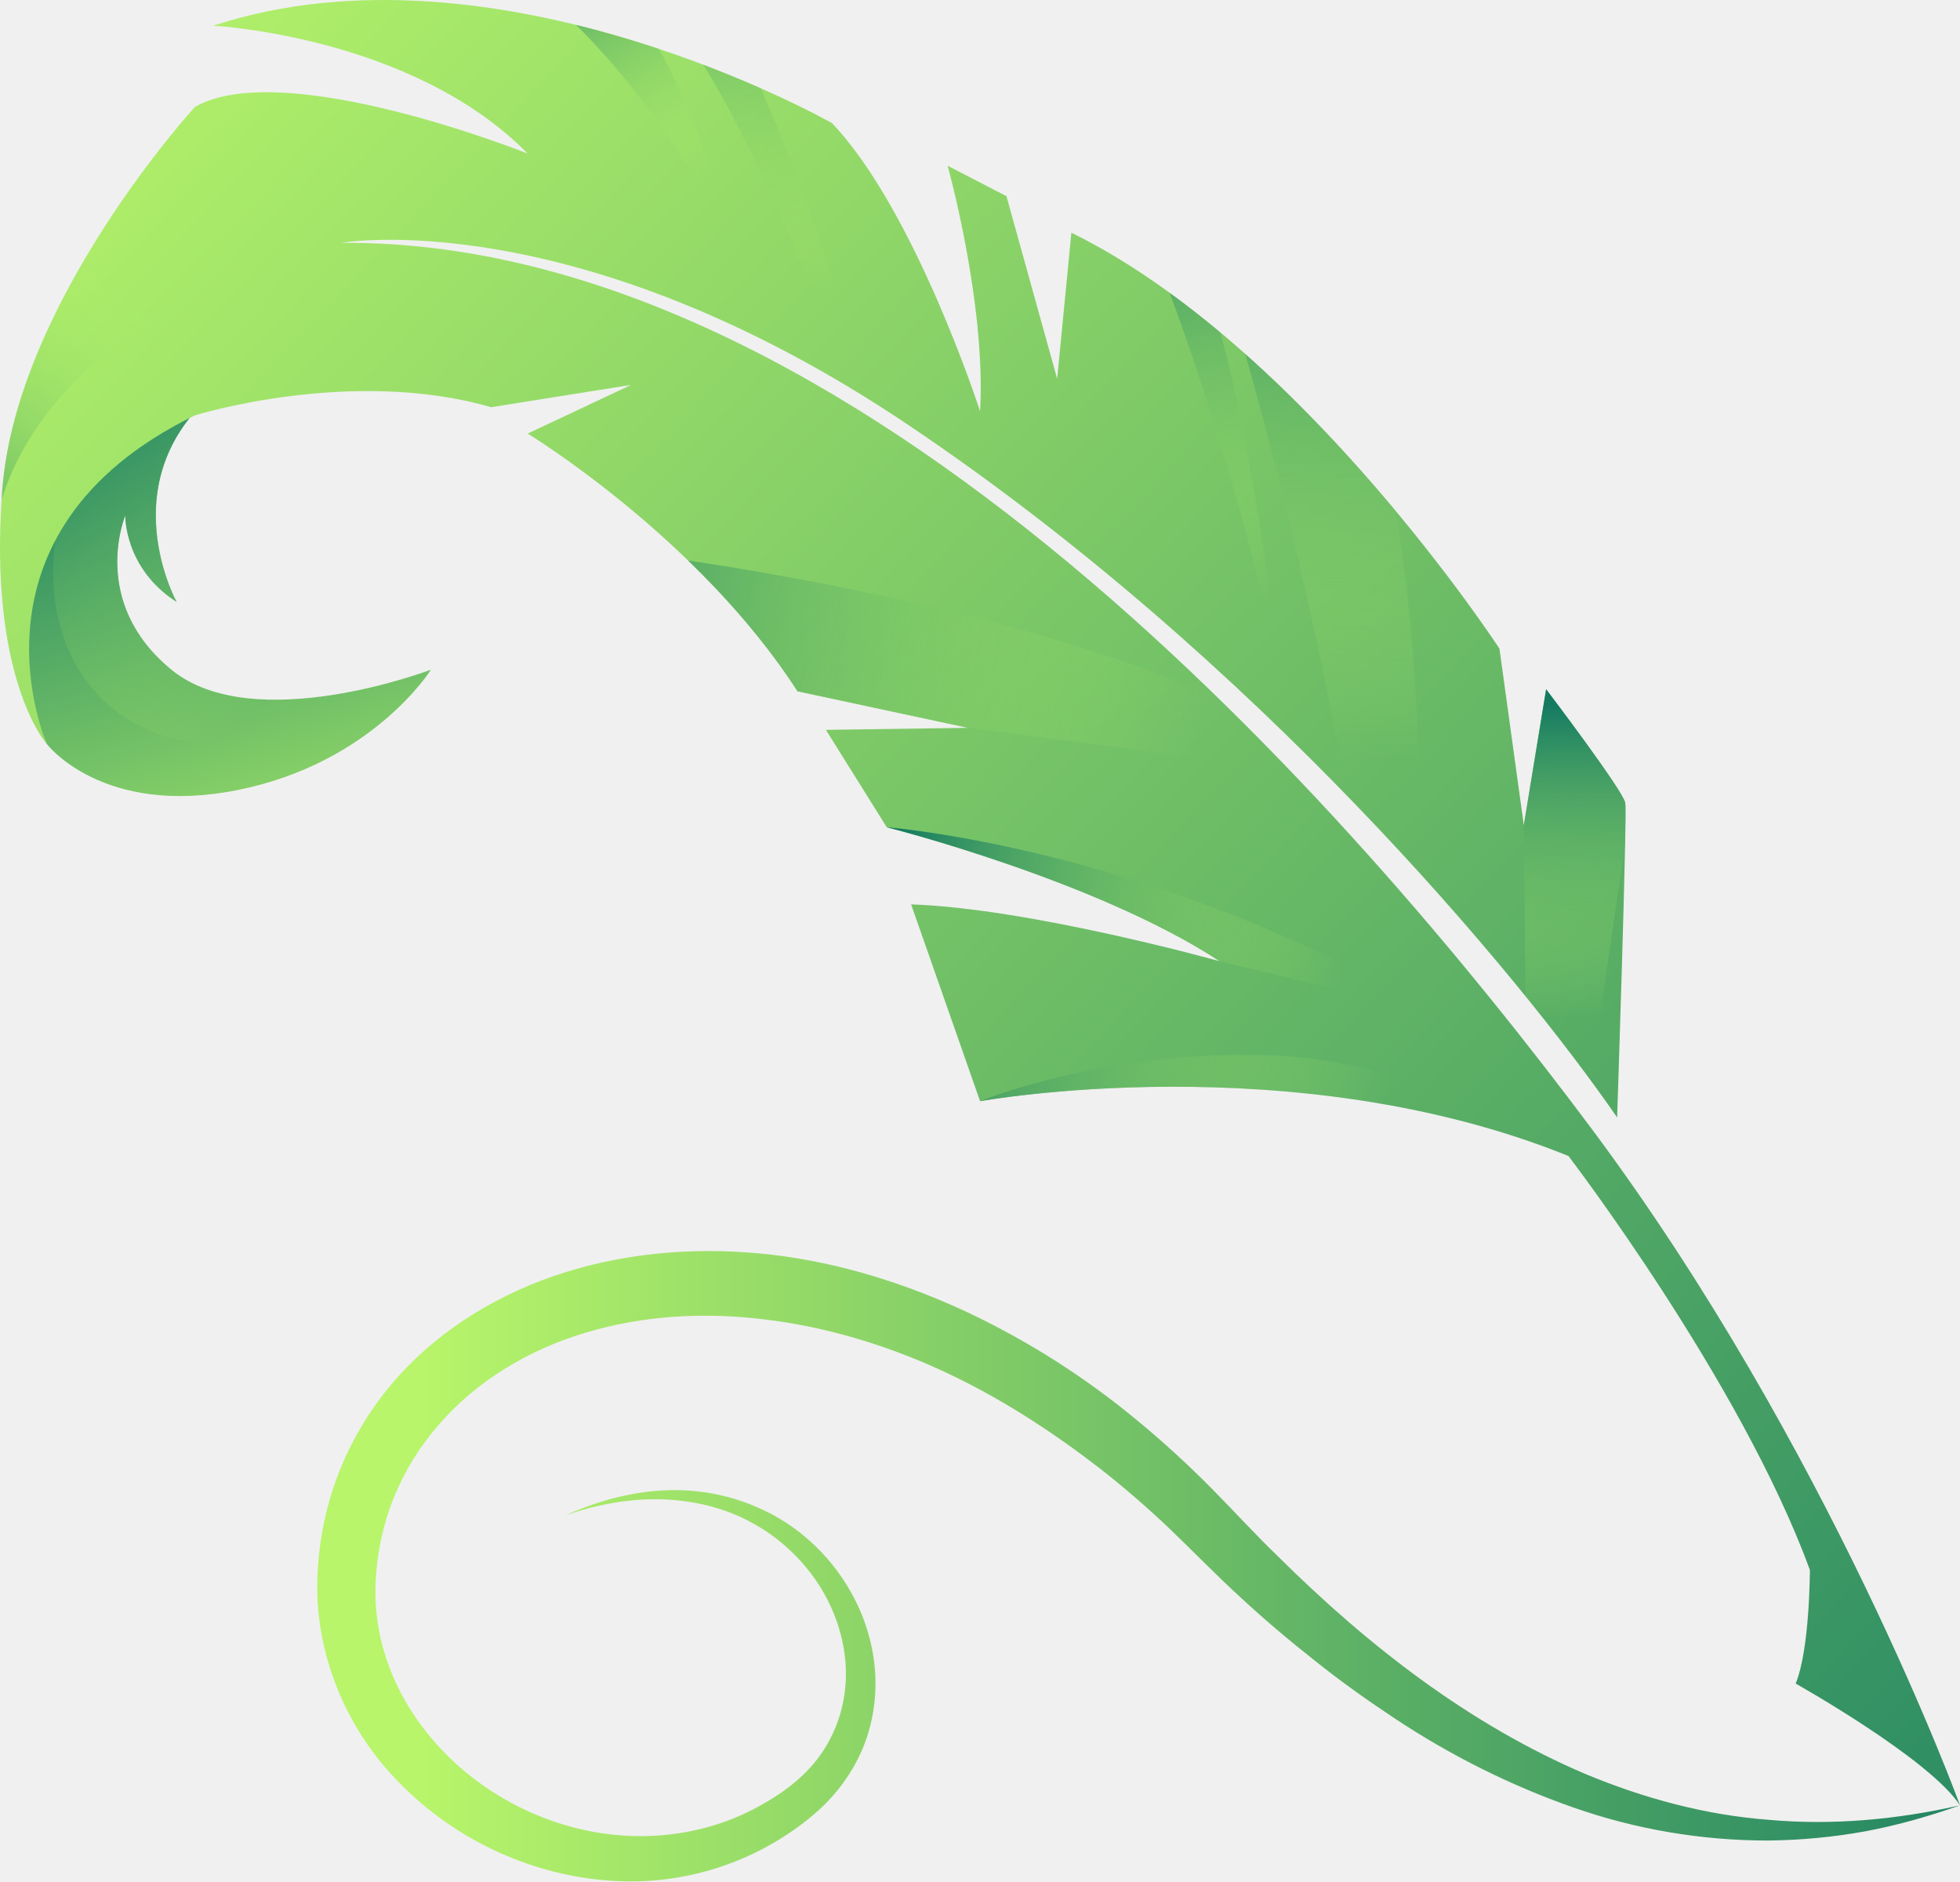
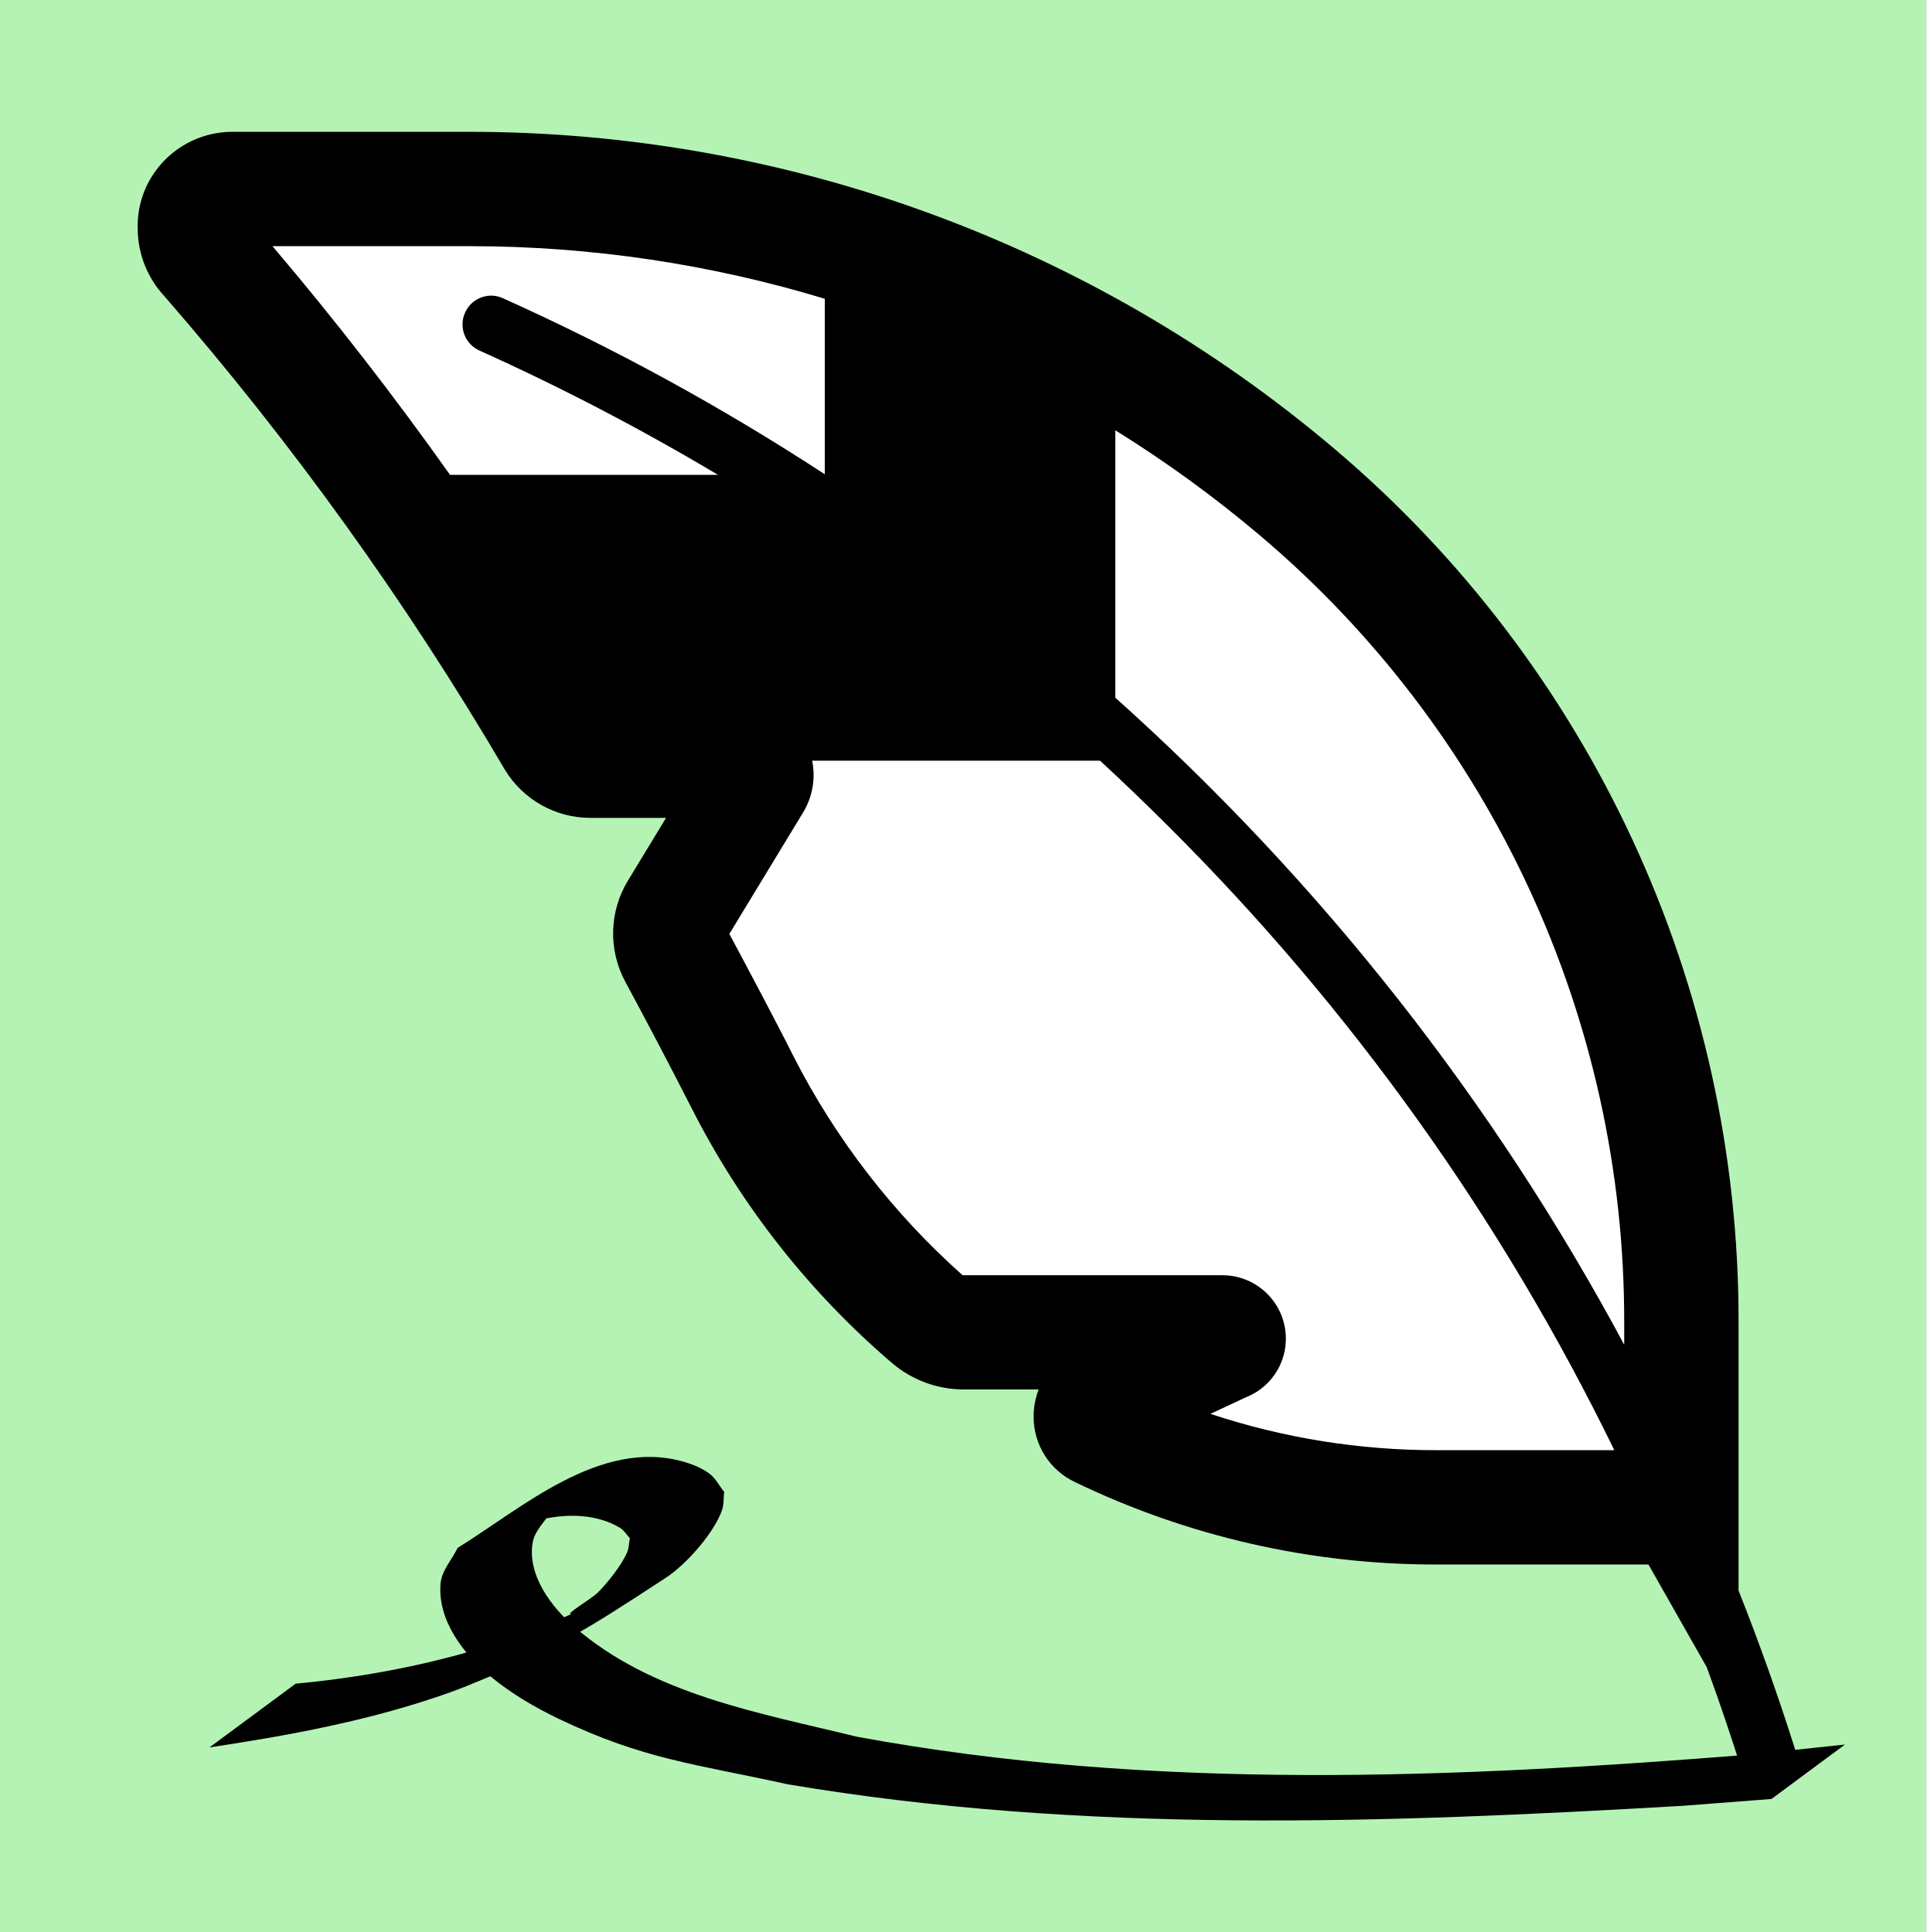
- <svg xmlns="http://www.w3.org/2000/svg" xmlns:xlink="http://www.w3.org/1999/xlink" version="1.1" x="0px" y="0px" viewBox="0 0 186.986 179.447" xml:space="preserve" id="svg135" width="186.986" height="179.447">
-   <defs id="defs139">
-     <linearGradient xlink:href="#SVGID_00000066502151380359900230000016609212511069663912_" id="linearGradient5368" gradientUnits="userSpaceOnUse" x1="284.016" y1="208.28" x2="232.532" y2="201.7" />
-   </defs>
-   <g id="OBJECTS" transform="translate(-151.861,-102.3544)">
-     <g id="g117">
-       <g id="g100">
-         <g id="g98">
-           <linearGradient id="SVGID_1_" gradientUnits="userSpaceOnUse" x1="181.09" y1="194.906" x2="165.993" y2="138.39">
-             <stop offset="0" style="stop-color:#B8F56A" id="stop7" />
-             <stop offset="1" style="stop-color:#147A62" id="stop9" />
-           </linearGradient>
-           <path style="fill:url(#SVGID_1_)" d="m 156.331,173.323 c 0,0 5.29,6.968 18.194,4.387 12.903,-2.581 18.452,-11.484 18.452,-11.484 0,0 -16.903,6.452 -24.774,0 -7.871,-6.452 -4.387,-14.71 -4.387,-14.71 0,0 -0.129,5.032 4.903,8.258 0,0 -7.226,-13.032 5.807,-21.677 h -16.258 c -0.001,0 -9.55,20.129 -1.937,35.226 z" id="path12" />
-           <linearGradient id="SVGID_00000117650639156612481450000007158749828857525888_" gradientUnits="userSpaceOnUse" x1="178.436" y1="168.048" x2="155.726" y2="139.274">
-             <stop offset="0" style="stop-color:#B8F56A;stop-opacity:0" id="stop14" />
-             <stop offset="1" style="stop-color:#147A62" id="stop16" />
-           </linearGradient>
-           <path style="fill:url(#SVGID_00000117650639156612481450000007158749828857525888_)" d="m 192.977,166.226 c 0,0 -16.903,6.452 -24.774,0 -7.871,-6.452 -4.387,-14.71 -4.387,-14.71 0,0 -0.129,5.032 4.903,8.258 0,0 -6.628,-11.975 4.304,-20.581 l -0.24,-0.806 c 0,0 -9,0.581 -13.452,8.71 -4.452,8.129 -3.29,21.774 8.226,25.452 11.516,3.678 25.42,-6.323 25.42,-6.323 z" id="path19" />
-           <linearGradient id="SVGID_00000148623038893003620820000006430422602950353330_" gradientUnits="userSpaceOnUse" x1="155.09" y1="98.89" x2="372.896" y2="306.89">
-             <stop offset="0" style="stop-color:#B8F56A" id="stop21" />
-             <stop offset="1" style="stop-color:#147A62" id="stop23" />
-           </linearGradient>
-           <path style="display:inline;fill:url(#SVGID_00000148623038893003620820000006430422602950353330_)" d="m 324.525,252.097 c 0,0 0,7.548 -1.355,10.839 0,0 12.774,7.161 15.677,11.613 0,0 -12.387,-34.064 -35.226,-64.645 -22.839,-30.581 -70.064,-84.774 -119.226,-84.387 0,0 22.388,-3.97 54.194,17.419 33.097,22.258 58.064,52.258 67.548,66 0,0 0.968,-28.839 0.774,-30 -0.194,-1.161 -7.548,-10.839 -7.548,-10.839 l -2.129,12.968 -2.323,-16.839 c 0,0 -18.774,-28.839 -40.839,-39.677 l -1.355,13.936 -4.839,-17.419 -5.613,-2.903 c 0,0 3.677,13.161 3.097,23.419 0,0 -6.194,-19.161 -14.129,-27.484 0,0 -31.936,-18.194 -59.032,-9.29 0,0 18.968,0.968 30,12.193 0,0 -23.226,-9.29 -31.742,-4.452 0,0 -17.032,18.581 -18.387,36.581 -1.355,18 4.258,24.194 4.258,24.194 0,0 -8.903,-20.129 14.129,-31.355 0,0 14.903,-4.645 28.258,-0.774 l 13.355,-2.129 -9.871,4.645 c 0,0 16.258,9.871 25.742,24.581 l 16.258,3.484 -13.548,0.193 5.806,9.29 c 0,0 19.935,5.032 31.742,12.774 0,0 -18,-5.032 -29.419,-5.419 l 6.581,18.774 c 0,0 29.806,-5.419 56.129,5.226 10e-4,-0.001 16.452,21.483 23.033,39.483 z" id="path26" />
-           <linearGradient id="SVGID_00000183961182542478983210000002920105493224939164_" gradientUnits="userSpaceOnUse" x1="280.089" y1="193.618" x2="236.928" y2="184.134">
-             <stop offset="0" style="stop-color:#B8F56A;stop-opacity:0" id="stop28" />
-             <stop offset="1" style="stop-color:#147A62" id="stop30" />
-           </linearGradient>
-           <path style="fill:url(#SVGID_00000183961182542478983210000002920105493224939164_)" d="m 288.331,198.871 c -26.323,-15.678 -51.871,-17.613 -51.871,-17.613 0,0 19.935,5.032 31.742,12.774 z" id="path33" />
-           <linearGradient id="SVGID_00000048464899347416913840000001008611118438953661_" gradientUnits="userSpaceOnUse" x1="302.379" y1="199.38" x2="301.798" y2="169.574">
-             <stop offset="0" style="stop-color:#B8F56A;stop-opacity:0" id="stop35" />
-             <stop offset="1" style="stop-color:#147A62" id="stop37" />
-           </linearGradient>
-           <path style="fill:url(#SVGID_00000048464899347416913840000001008611118438953661_)" d="m 306.898,182.885 c 0.043,-2.201 0.055,-3.703 0.014,-3.95 -0.194,-1.161 -7.548,-10.839 -7.548,-10.839 l -2.129,12.968 0.16,16.312 c 2.383,2.938 4.46,5.635 6.215,8.022 z" id="path40" />
-           <linearGradient id="SVGID_00000058591090758511411700000006314402670326919355_" gradientUnits="userSpaceOnUse" x1="279.074" y1="174.549" x2="278.881" y2="113.968">
-             <stop offset="0" style="stop-color:#B8F56A;stop-opacity:0" id="stop42" />
-             <stop offset="1" style="stop-color:#147A62" id="stop44" />
-           </linearGradient>
-           <path style="fill:url(#SVGID_00000058591090758511411700000006314402670326919355_)" d="m 270.663,136.121 c 2.326,8.19 6.388,23.618 9.74,42.17 2.457,2.53 4.792,5.018 6.982,7.432 0.043,-5.002 -0.021,-21.36 -2.404,-34.669 -3.926,-4.704 -8.818,-10.042 -14.318,-14.933 z" id="path47" />
-           <linearGradient id="SVGID_00000065054220978636938620000017652076357767979197_" gradientUnits="userSpaceOnUse" x1="271.008" y1="159.897" x2="263.266" y2="115.768">
-             <stop offset="0" style="stop-color:#B8F56A;stop-opacity:0" id="stop49" />
-             <stop offset="1" style="stop-color:#147A62" id="stop51" />
-           </linearGradient>
-           <path style="fill:url(#SVGID_00000065054220978636938620000017652076357767979197_)" d="m 274.009,166.548 c 0,0 -2.395,-20.59 -5.734,-32.491 -1.569,-1.312 -3.18,-2.573 -4.826,-3.768 2.189,5.865 6.847,19.266 10.56,36.259 z" id="path54" />
-           <linearGradient id="SVGID_00000134229941546240326610000015841482438396430722_" gradientUnits="userSpaceOnUse" x1="266.274" y1="171.453" x2="194.081" y2="155.195">
-             <stop offset="0" style="stop-color:#B8F56A;stop-opacity:0" id="stop56" />
-             <stop offset="1" style="stop-color:#147A62" id="stop58" />
-           </linearGradient>
-           <path style="fill:url(#SVGID_00000134229941546240326610000015841482438396430722_)" d="m 268.064,168.922 c -17.48,-7.611 -40.519,-11.621 -50.558,-13.106 3.67,3.553 7.401,7.763 10.438,12.474 l 16.258,3.484 30.648,3.99 c -2.2,-2.292 -4.464,-4.578 -6.786,-6.842 z" id="path61" />
-           <linearGradient id="SVGID_00000157301159261645513710000015449922628286542246_" gradientUnits="userSpaceOnUse" x1="166.884" y1="132.536" x2="141.852" y2="162.73">
-             <stop offset="0" style="stop-color:#B8F56A;stop-opacity:0" id="stop63" />
-             <stop offset="1" style="stop-color:#147A62" id="stop65" />
-           </linearGradient>
-           <path style="fill:url(#SVGID_00000157301159261645513710000015449922628286542246_)" d="m 160.511,126.121 c -4.002,6.607 -7.825,14.864 -8.438,23.008 -0.023,0.305 -0.039,0.598 -0.058,0.896 5.825,-18.814 32.381,-24.509 32.381,-24.509 0,0 -14.231,-1.221 -23.885,0.605 z" id="path68" />
-           <linearGradient id="SVGID_00000019653184756444807430000015895691958921389244_" gradientUnits="userSpaceOnUse" x1="216.804" y1="118.737" x2="205.579" y2="94.447">
-             <stop offset="0" style="stop-color:#B8F56A;stop-opacity:0" id="stop70" />
-             <stop offset="1" style="stop-color:#147A62" id="stop72" />
-           </linearGradient>
-           <path style="fill:url(#SVGID_00000019653184756444807430000015895691958921389244_)" d="m 222.525,127.839 c 0,0 -3.674,-13.813 -7.821,-20.824 -2.448,-0.815 -5.087,-1.595 -7.872,-2.279 3.539,3.515 10.597,11.445 15.693,23.103 z" id="path75" />
-           <linearGradient id="SVGID_00000134951461281078831050000009952933134838070408_" gradientUnits="userSpaceOnUse" x1="219.577" y1="118.609" x2="193.254" y2="86.286">
-             <stop offset="0" style="stop-color:#B8F56A;stop-opacity:0" id="stop77" />
-             <stop offset="1" style="stop-color:#147A62" id="stop79" />
-           </linearGradient>
-           <path style="fill:url(#SVGID_00000134951461281078831050000009952933134838070408_)" d="m 222.525,127.839 c 0,0 -3.674,-13.813 -7.821,-20.824 -2.448,-0.815 -5.087,-1.595 -7.872,-2.279 3.539,3.515 10.597,11.445 15.693,23.103 z" id="path82" />
-           <linearGradient id="SVGID_00000081645892666517890290000007063870739449936512_" gradientUnits="userSpaceOnUse" x1="227.515" y1="130.189" x2="220.934" y2="84.899">
-             <stop offset="0" style="stop-color:#B8F56A;stop-opacity:0" id="stop84" />
-             <stop offset="1" style="stop-color:#147A62" id="stop86" />
-           </linearGradient>
-           <path style="fill:url(#SVGID_00000081645892666517890290000007063870739449936512_)" d="m 218.947,108.525 c 5.991,9.586 12.453,26.417 14.129,30.898 0.436,0.263 0.879,0.542 1.319,0.814 -3.214,-13.375 -7.854,-24.671 -9.969,-29.471 -1.596,-0.704 -3.444,-1.469 -5.479,-2.241 z" id="path89" />
-           <linearGradient id="SVGID_00000066502151380359900230000016609212511069663912_" gradientUnits="userSpaceOnUse" x1="284.016" y1="208.28" x2="232.532" y2="201.7">
-             <stop offset="0" style="stop-color:#B8F56A;stop-opacity:0" id="stop91" />
-             <stop offset="1" style="stop-color:#147A62" id="stop93" />
-           </linearGradient>
-           <path style="fill:url(#linearGradient5368)" d="m 245.364,207.387 c 0,0 29.806,-5.419 56.129,5.226 0,0 -13.032,-9.097 -28.645,-9.613 -15.614,-0.516 -27.484,4.387 -27.484,4.387 z" id="path96" />
-         </g>
-       </g>
-       <linearGradient id="SVGID_00000151507372150349892290000011915226345112232342_" gradientUnits="userSpaceOnUse" x1="191.789" y1="251.745" x2="368.34" y2="251.745" xlink:href="#SVGID_00000066502151380359900230000016609212511069663912_">
-         <stop offset="0" style="stop-color:#b8f56a;stop-opacity:1;" id="stop102" />
-         <stop offset="0.919" style="stop-color:#147a62;stop-opacity:1;" id="stop112" />
-       </linearGradient>
-       <path style="fill:url(#SVGID_00000151507372150349892290000011915226345112232342_);fill-opacity:1" d="m 338.847,274.548 c -2.91,1.031 -5.902,1.888 -8.967,2.466 -3.066,0.561 -6.193,0.859 -9.337,0.892 -6.283,0.006 -12.622,-1.056 -18.597,-3.157 -5.974,-2.093 -11.684,-4.951 -16.946,-8.436 -2.631,-1.741 -5.208,-3.568 -7.666,-5.534 -2.474,-1.948 -4.881,-3.978 -7.18,-6.117 -2.305,-2.101 -4.548,-4.43 -6.672,-6.46 -2.171,-2.067 -4.434,-4.029 -6.788,-5.859 -4.721,-3.637 -9.738,-6.864 -15.101,-9.314 -5.354,-2.45 -11.026,-4.136 -16.784,-4.826 -5.746,-0.715 -11.61,-0.38 -17.057,1.256 -5.434,1.619 -10.434,4.606 -14.042,8.798 -1.816,2.078 -3.279,4.448 -4.302,7.005 -1.028,2.541 -1.598,5.339 -1.721,8.06 -0.102,2.721 0.337,5.453 1.304,8.016 0.954,2.568 2.427,4.961 4.25,7.076 3.657,4.231 8.806,7.278 14.35,8.487 5.538,1.218 11.49,0.554 16.531,-2.184 2.549,-1.374 4.805,-3.09 6.293,-5.404 1.5,-2.29 2.256,-5.069 2.135,-7.888 -0.119,-2.818 -1.071,-5.636 -2.664,-8.056 -1.596,-2.419 -3.813,-4.464 -6.427,-5.848 -2.61,-1.405 -5.6,-2.095 -8.624,-2.163 -3.031,-0.063 -6.094,0.506 -9.005,1.523 2.809,-1.272 5.845,-2.135 8.987,-2.353 3.136,-0.213 6.369,0.303 9.313,1.604 5.921,2.535 10.465,8.384 11.165,15.087 0.357,3.329 -0.329,6.855 -2.09,9.811 -0.866,1.479 -1.967,2.821 -3.224,3.965 -1.276,1.158 -2.59,2.091 -4.016,2.952 -2.838,1.701 -6.01,2.892 -9.3,3.456 -3.288,0.58 -6.678,0.508 -9.951,-0.09 -6.552,-1.205 -12.693,-4.526 -17.288,-9.472 -4.619,-4.9 -7.445,-11.735 -7.293,-18.657 0.085,-3.438 0.705,-6.782 1.913,-9.992 1.2,-3.196 2.961,-6.185 5.149,-8.796 4.416,-5.223 10.444,-8.809 16.788,-10.752 6.37,-1.96 13.084,-2.364 19.569,-1.604 6.502,0.765 12.761,2.76 18.598,5.477 5.827,2.752 11.27,6.227 16.175,10.296 2.46,2.025 4.806,4.174 7.04,6.423 2.27,2.298 4.245,4.475 6.442,6.592 8.578,8.506 18.259,16.037 29.347,20.75 5.543,2.304 11.419,3.901 17.469,4.354 6.036,0.542 12.2,-0.018 18.224,-1.384 z" id="path115" />
-     </g>
-   </g>
+ <svg xmlns="http://www.w3.org/2000/svg" viewBox="0 0 33.688 33.794" version="1.1" id="svg4" width="33.688" height="33.794">
+   <defs id="defs8" />
+   <rect style="display:inline;fill:#b4f3b4;stroke-width:0.852;stroke-opacity:0" id="rect395" width="33.688" height="33.794" x="0" y="0" />
+   <path style="display:inline;fill:#ffffff;fill-opacity:1;stroke:none;stroke-width:1px;stroke-linecap:butt;stroke-linejoin:miter;stroke-opacity:1" d="M 3.035,3.947 9.886,13.289 v 0 l 3.484,0.212 v 0 l -1.425,3.186 4.597,6.858 3.372,-0.032 0.779,2.597 v 0 L 29.296,26.099 27.067,12.206 15.956,4.418 Z" id="path1826" />
+   <path fill="currentColor" d="m 29.847,29.161 q 0.326,0.888 0.607,1.785 c 0.07,0.24 0.31,0.4 0.57,0.35 0.3,-0.05 0.47,-0.36 0.38,-0.66 q -0.447,-1.421 -1,-2.814 v -4.706 A 19.98,19.98 0 0 0 23.328,7.843 23.4,23.4 0 0 0 8.228,2.306 H 4.058 a 1.66,1.66 0 0 0 -1.539,1.052 c -0.08,0.206 -0.118,0.427 -0.111,0.648 0.003,0.436 0.17,0.854 0.466,1.174 a 55,55 0 0 1 5.954,8.282 1.75,1.75 0 0 0 1.5,0.844 h 1.32 l -0.668,1.1 a 1.78,1.78 0 0 0 -0.046,1.764 112,112 0 0 1 1.165,2.221 14.5,14.5 0 0 0 3.515,4.463 1.94,1.94 0 0 0 1.22,0.45 h 1.33 c -0.058,0.15 -0.088,0.311 -0.088,0.473 a 1.26,1.26 0 0 0 0.729,1.15 14.5,14.5 0 0 0 6.323,1.439 h 3.7 z m -1.617,-3.795 h -3.102 a 12.5,12.5 0 0 1 -3.96,-0.635 l 0.628,-0.293 a 1.1,1.1 0 0 0 0.679,-1.185 1.11,1.11 0 0 0 -1.111,-0.947 h -4.53 a 13.1,13.1 0 0 1 -2.95,-3.814 c -0.281,-0.564 -0.806,-1.552 -1.129,-2.156 l 1.293,-2.13 a 1.26,1.26 0 0 0 0.155,-0.9 h 5.035 q 0.609,0.562 1.197,1.15 a 40.3,40.3 0 0 1 7.796,10.91 M 7.87,8.306 A 58,58 0 0 0 4.765,4.306 h 3.463 a 21.4,21.4 0 0 1 6.196,0.92 V 8.296 A 41,41 0 0 0 8.794,5.216 c -0.24,-0.11 -0.53,-0.01 -0.65,0.23 a 0.5,0.5 0 0 0 0.25,0.69 41,41 0 0 1 4.162,2.17 z m 11.634,-0.78 a 21.4,21.4 0 0 1 2.534,1.843 17.99,17.99 0 0 1 6.366,13.747 v 0.405 a 41.6,41.6 0 0 0 -8.9,-11.318 z" id="path2" style="fill:#000000;fill-opacity:1" />
+   <path style="fill:#000000;stroke-opacity:0" id="path592" d="m 3.665,30.565 c 1.428,-0.215 2.858,-0.479 4.221,-0.968 0.305,-0.11 0.602,-0.243 0.903,-0.364 1.233,-0.606 1.276,-0.6 2.861,-1.639 0.347,-0.228 0.834,-0.772 0.977,-1.18 0.035,-0.101 0.025,-0.212 0.037,-0.318 -0.085,-0.106 -0.147,-0.236 -0.256,-0.318 -0.132,-0.099 -0.29,-0.163 -0.449,-0.209 -1.466,-0.421 -2.851,0.827 -3.956,1.506 -0.1,0.209 -0.28,0.396 -0.299,0.627 -0.054,0.65 0.416,1.243 0.872,1.62 0.364,0.301 0.778,0.544 1.205,0.748 1.471,0.702 2.355,0.781 3.999,1.141 5.175,0.874 10.443,0.679 15.659,0.375 0.514,-0.04 1.027,-0.079 1.541,-0.119 0,0 1.285,-0.952 1.285,-0.952 v 0 c -0.535,0.057 -1.07,0.114 -1.605,0.171 -5.217,0.42 -10.5,0.648 -15.677,-0.308 -1.693,-0.416 -3.578,-0.734 -4.948,-1.929 -0.387,-0.338 -0.819,-0.895 -0.719,-1.47 0.037,-0.211 0.22,-0.368 0.329,-0.552 -0.323,0.159 -0.654,0.299 -0.968,0.476 -0.196,0.11 0.4,-0.21 0.615,-0.277 0.489,-0.153 1.092,-0.176 1.549,0.097 0.072,0.043 0.116,0.122 0.174,0.183 -0.016,0.082 -0.015,0.17 -0.048,0.247 -0.094,0.222 -0.347,0.54 -0.507,0.698 -0.139,0.138 -0.639,0.415 -0.446,0.382 0.004,-6.15e-4 2.176,-1.122 0.118,-0.06 -0.302,0.127 -0.599,0.268 -0.905,0.382 -1.3,0.487 -2.677,0.765 -4.057,0.896 0,0 -1.505,1.113 -1.505,1.113 z" />
</svg>
